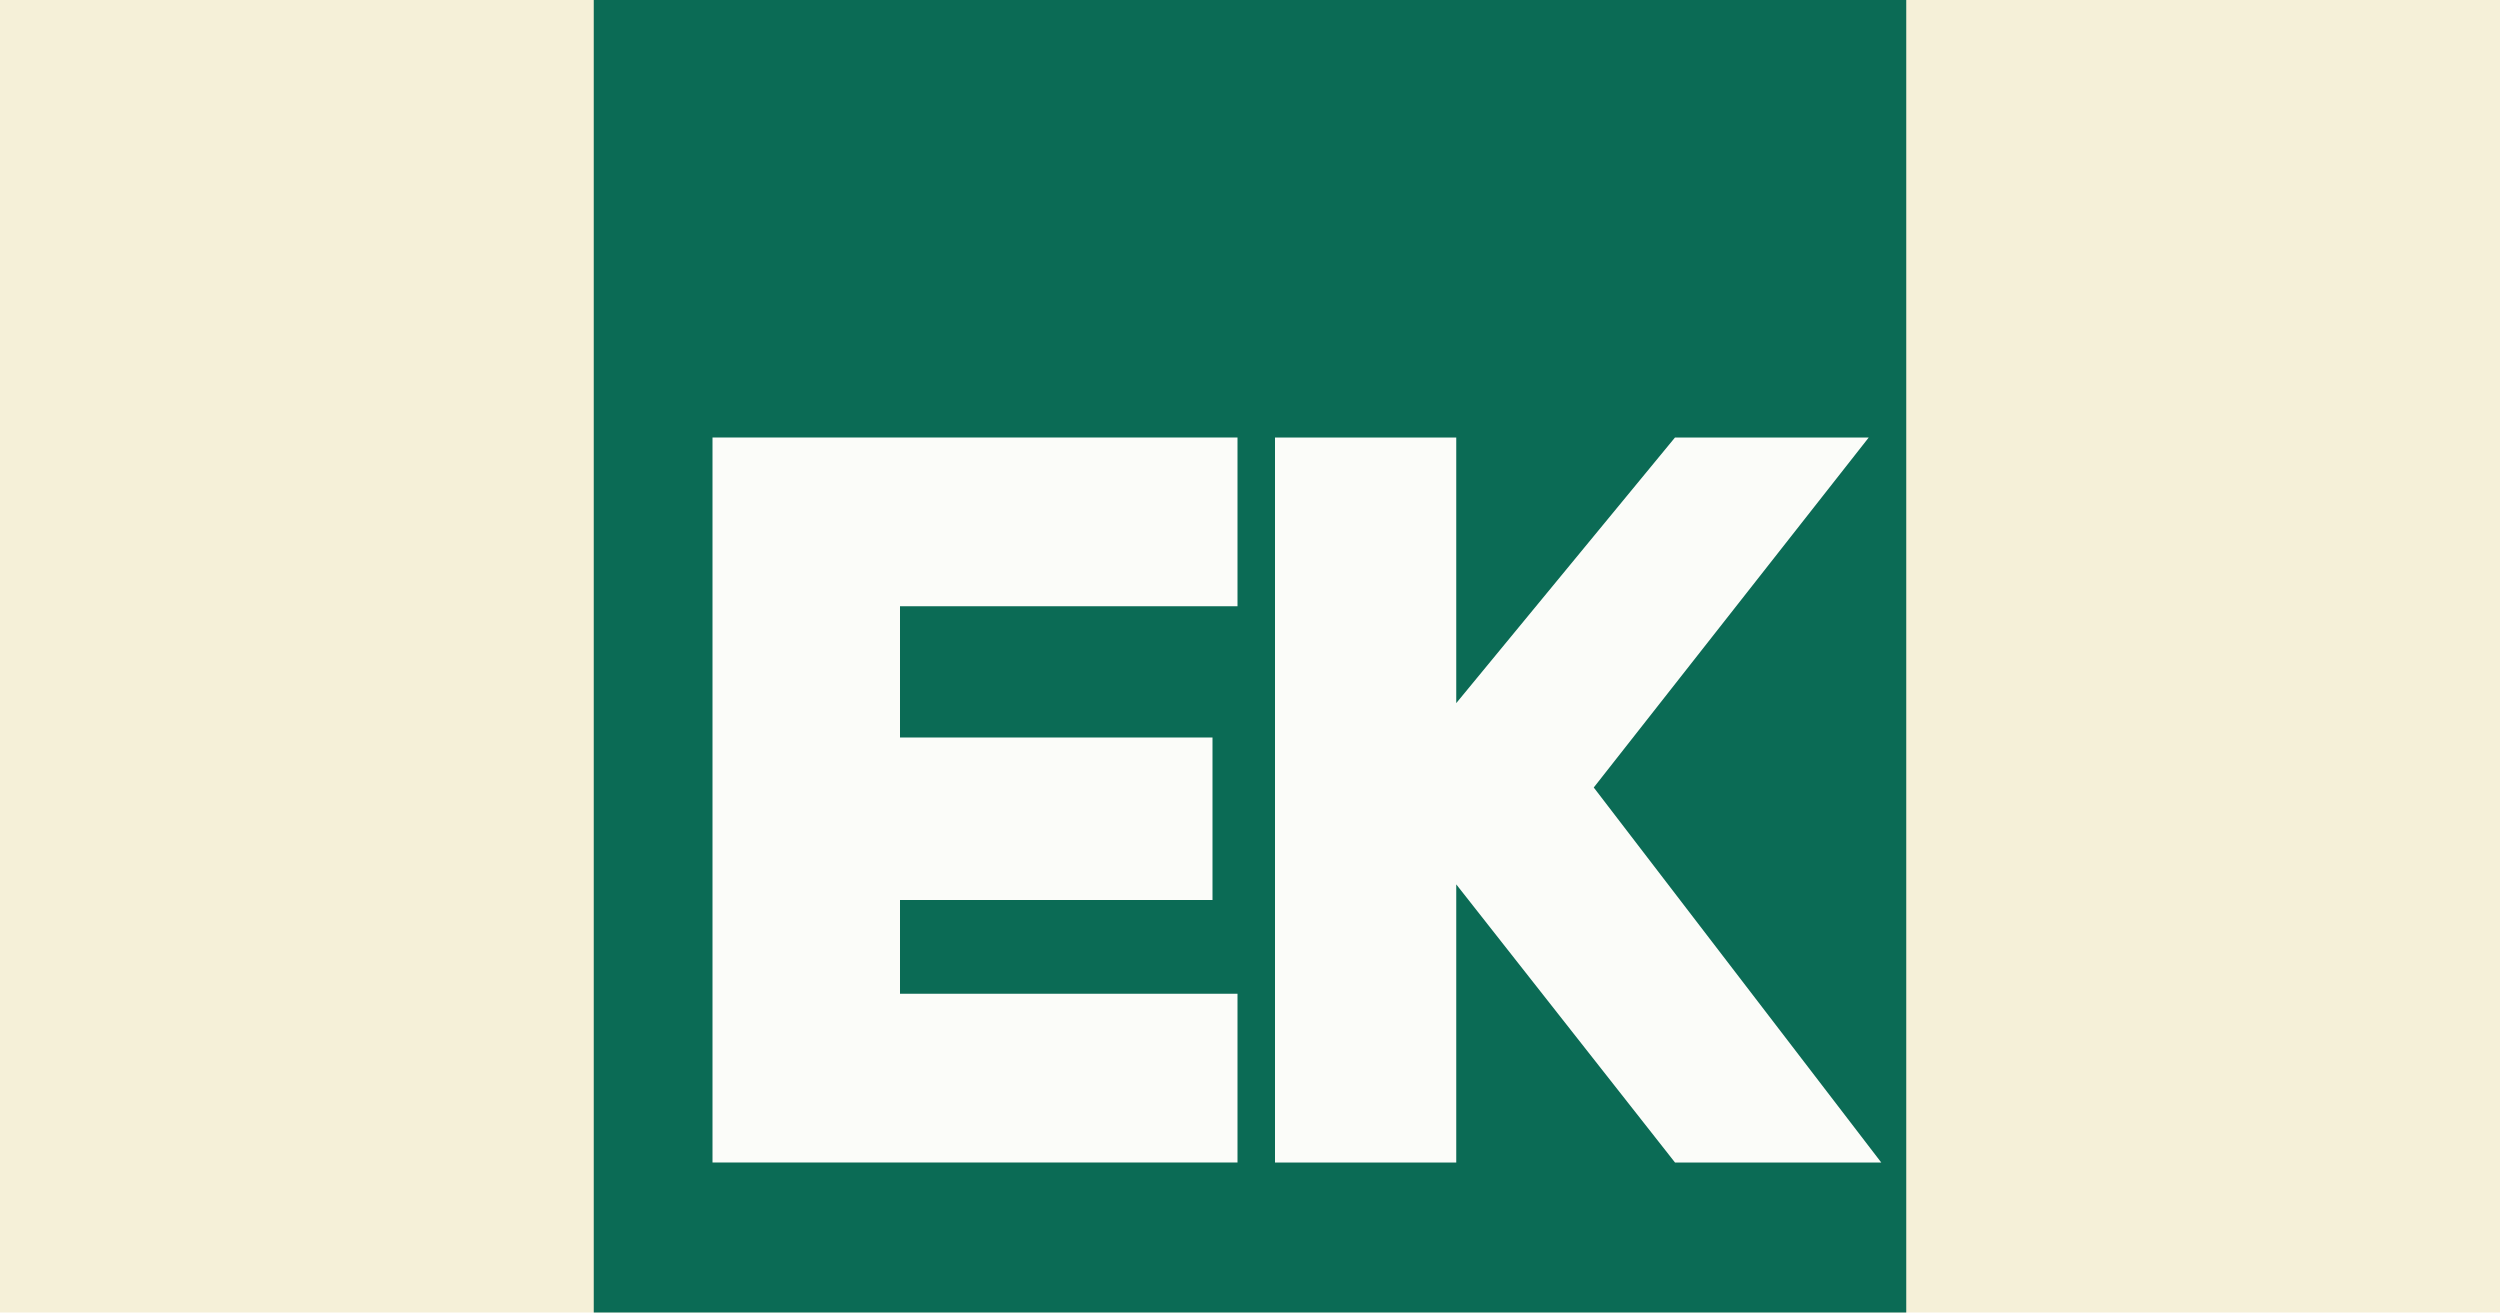
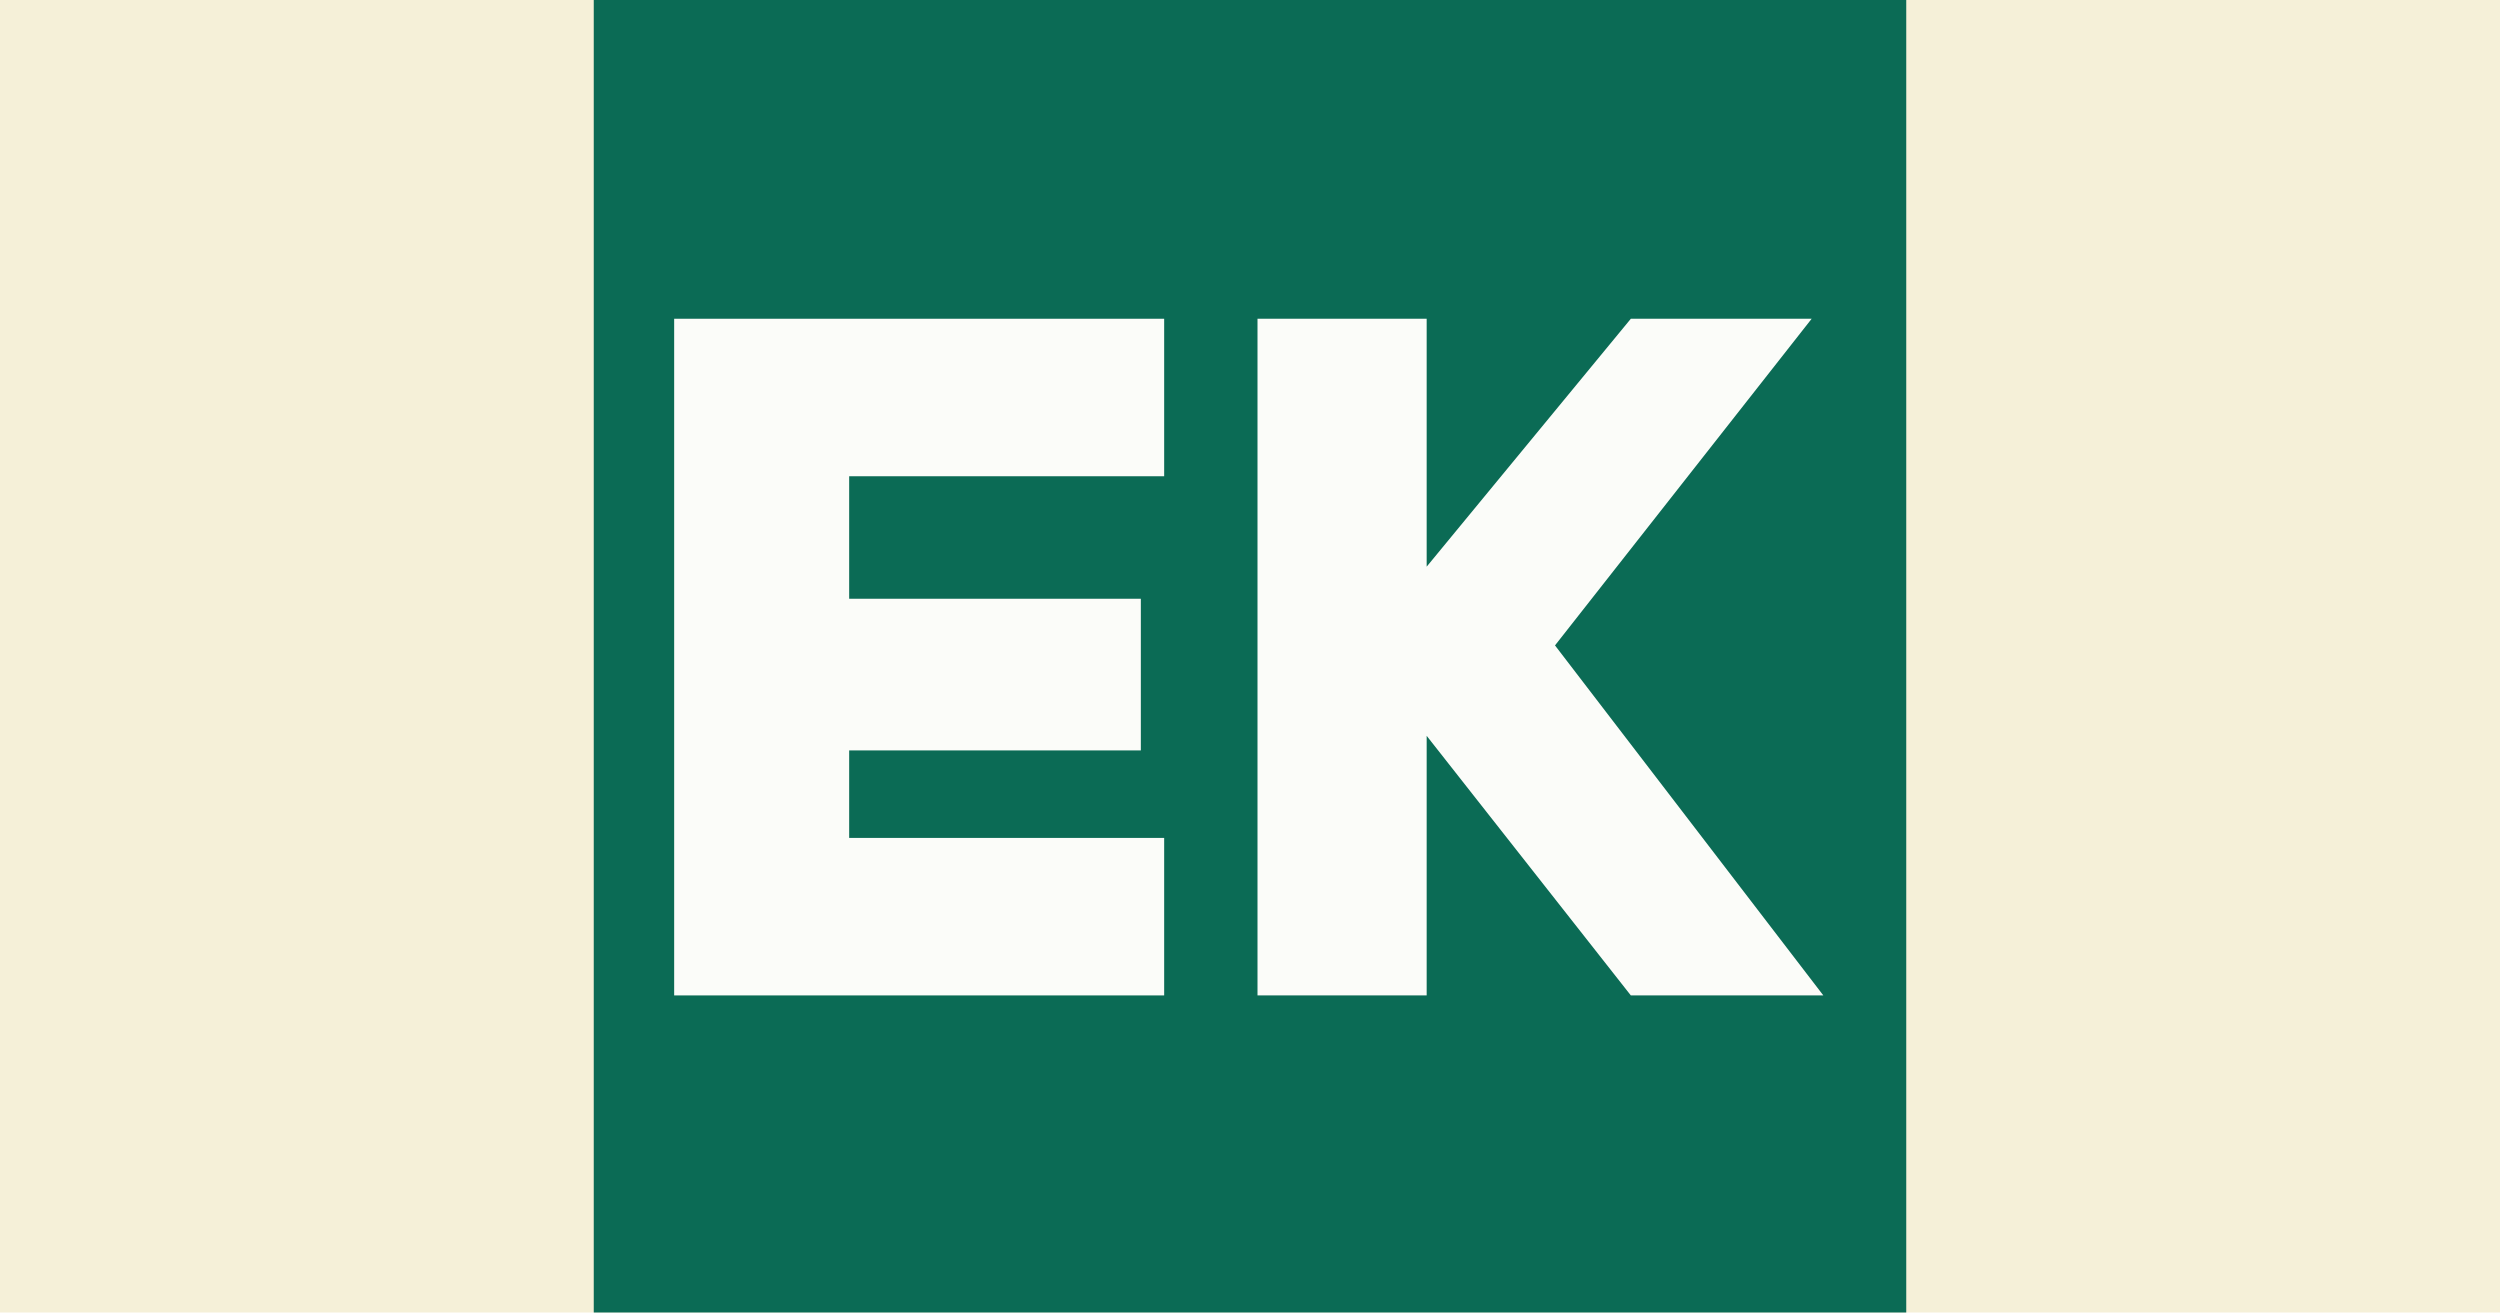
<svg xmlns="http://www.w3.org/2000/svg" viewBox="0 0 1200 630" role="img" aria-labelledby="title desc">
  <rect width="1200" height="630" fill="#f5f0d8" stroke="none" />
  <rect x="285" width="630" height="630" fill="#0b6b55" stroke="none" />
-   <g transform="translate(216 0) scale(1.5)">
+   <g transform="translate(206 -43) scale(1.4)">
    <g fill="#fbfcf9" stroke="none">
      <path d="M84 140h168v54H144v42h100v52H144v30h108v54H84z" />
-       <path d="M264 140h58v85l70-85h62l-88 112 92 120h-66l-70-89v89h-58z" />
+       <path d="M284 140h58v85l70-85h62l-88 112 92 120h-66l-70-89v89h-58z" />
    </g>
  </g>
</svg>
